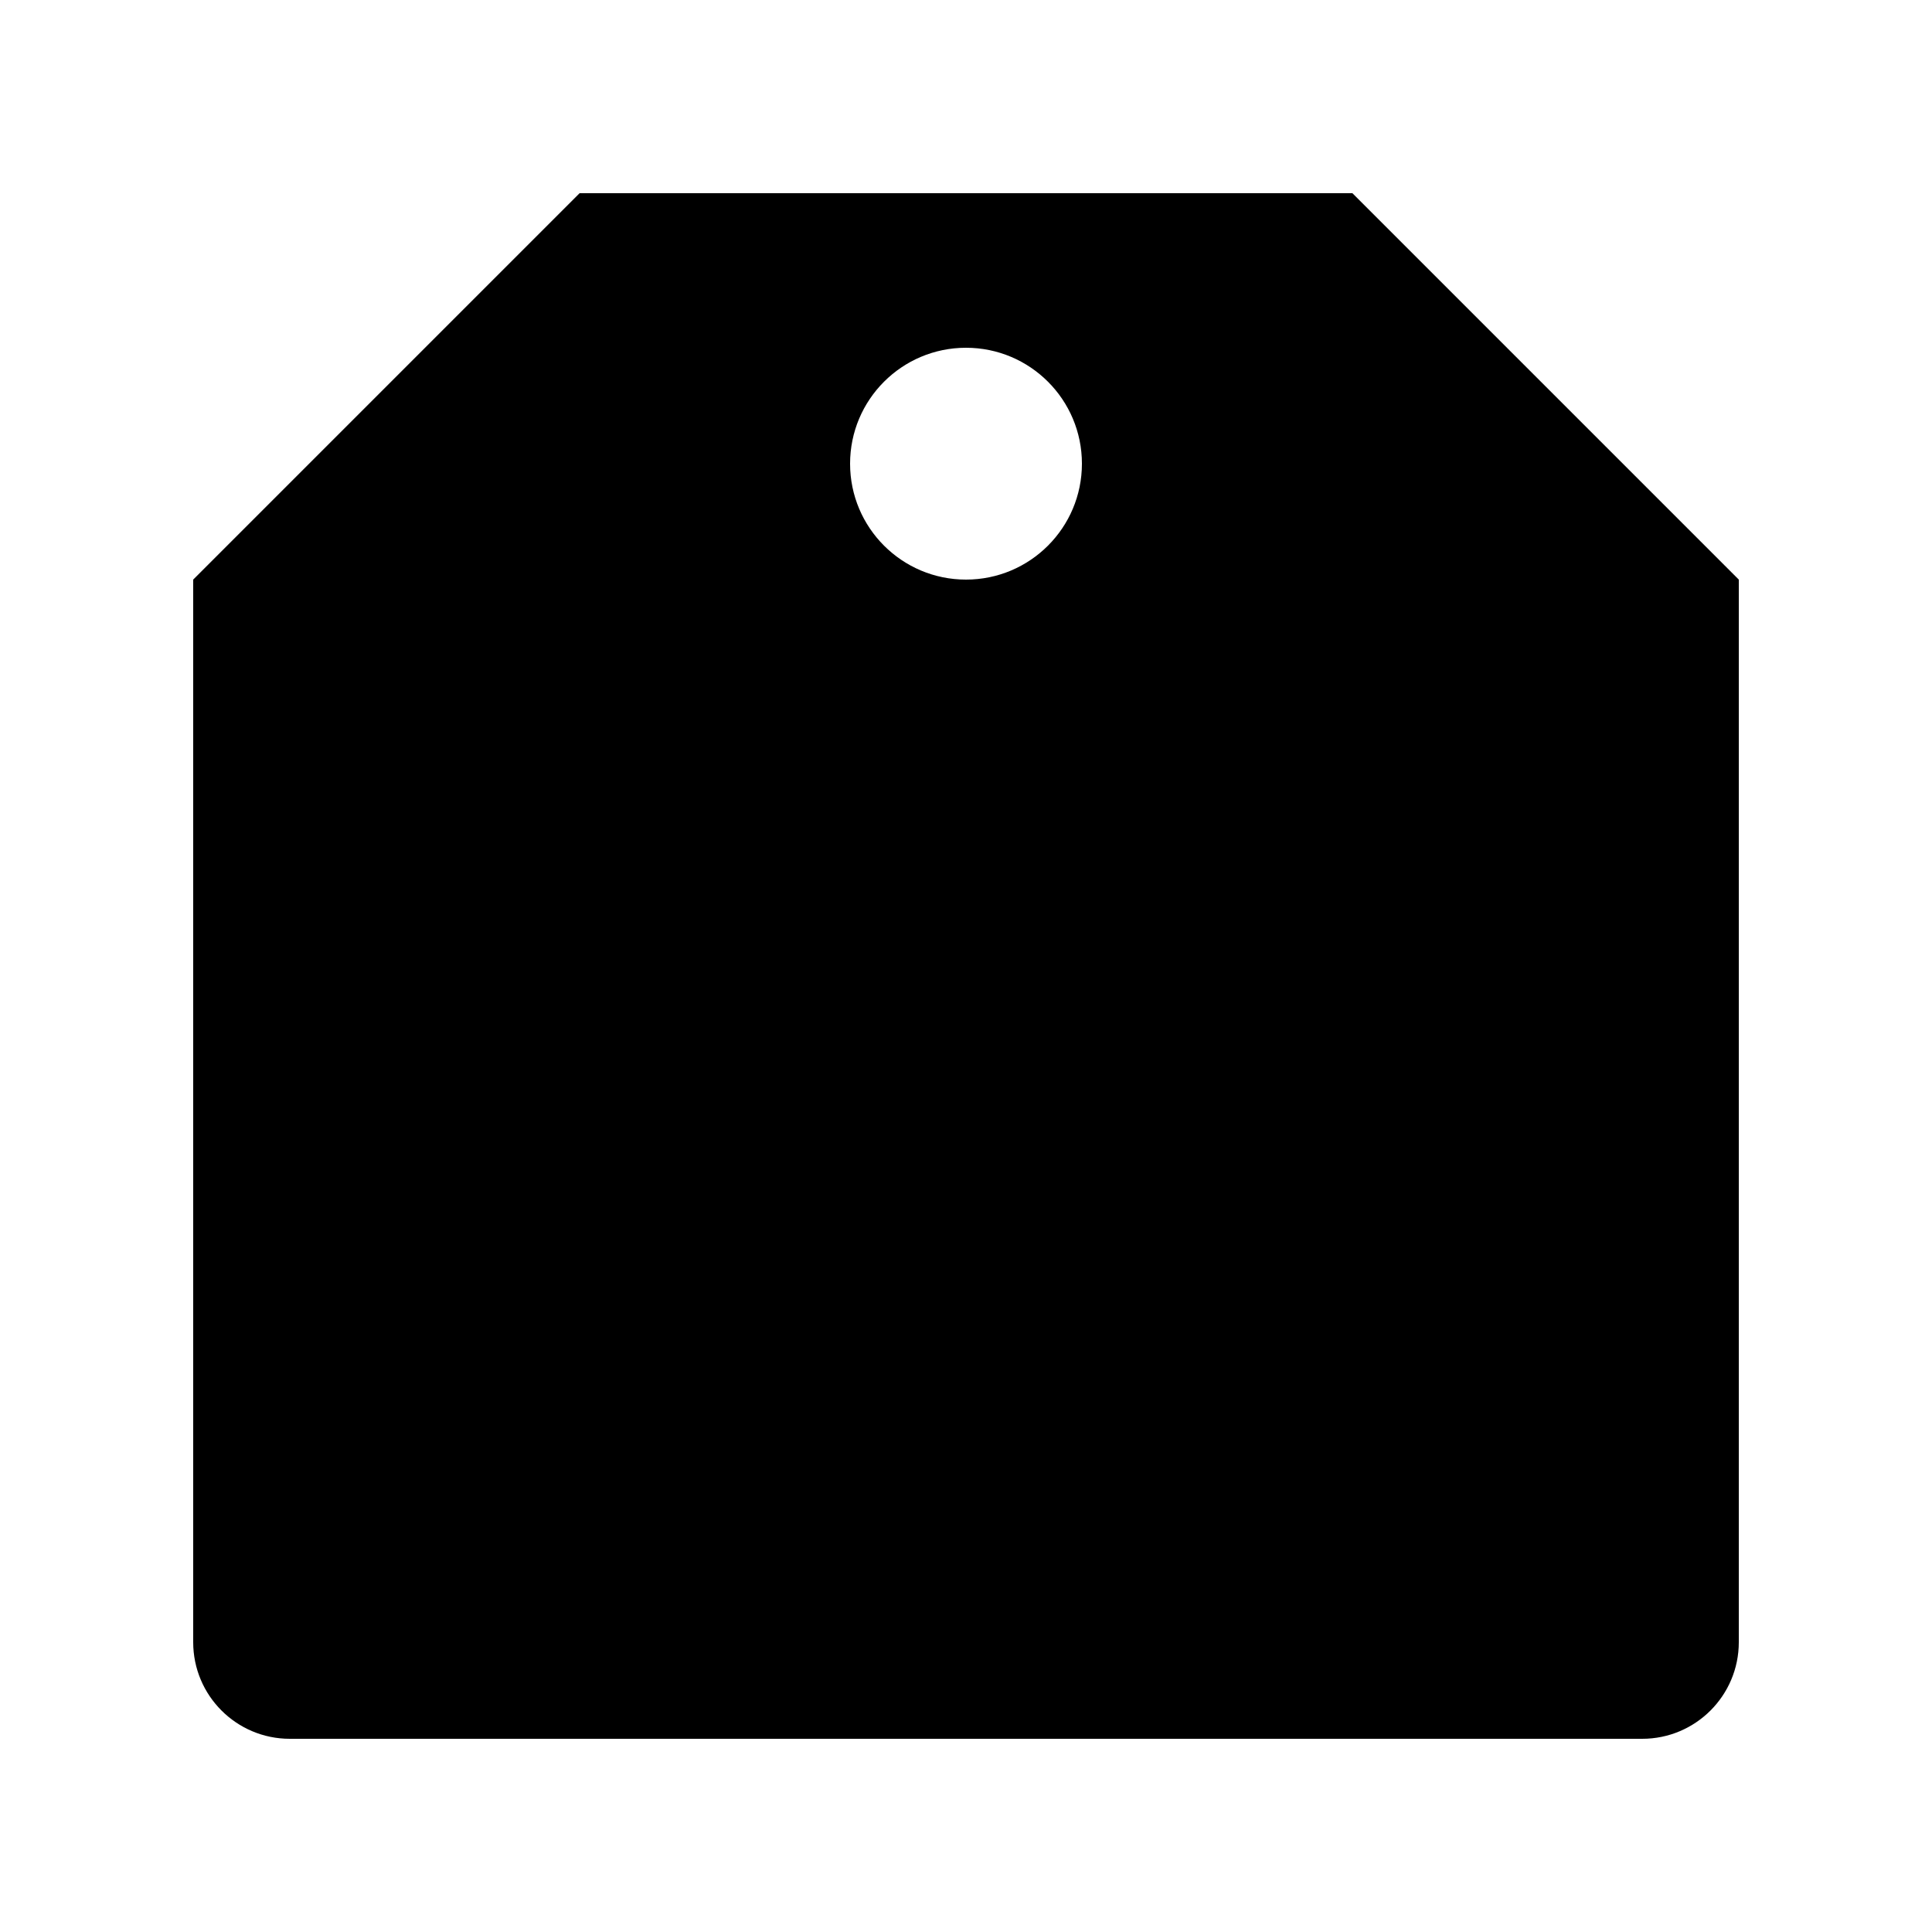
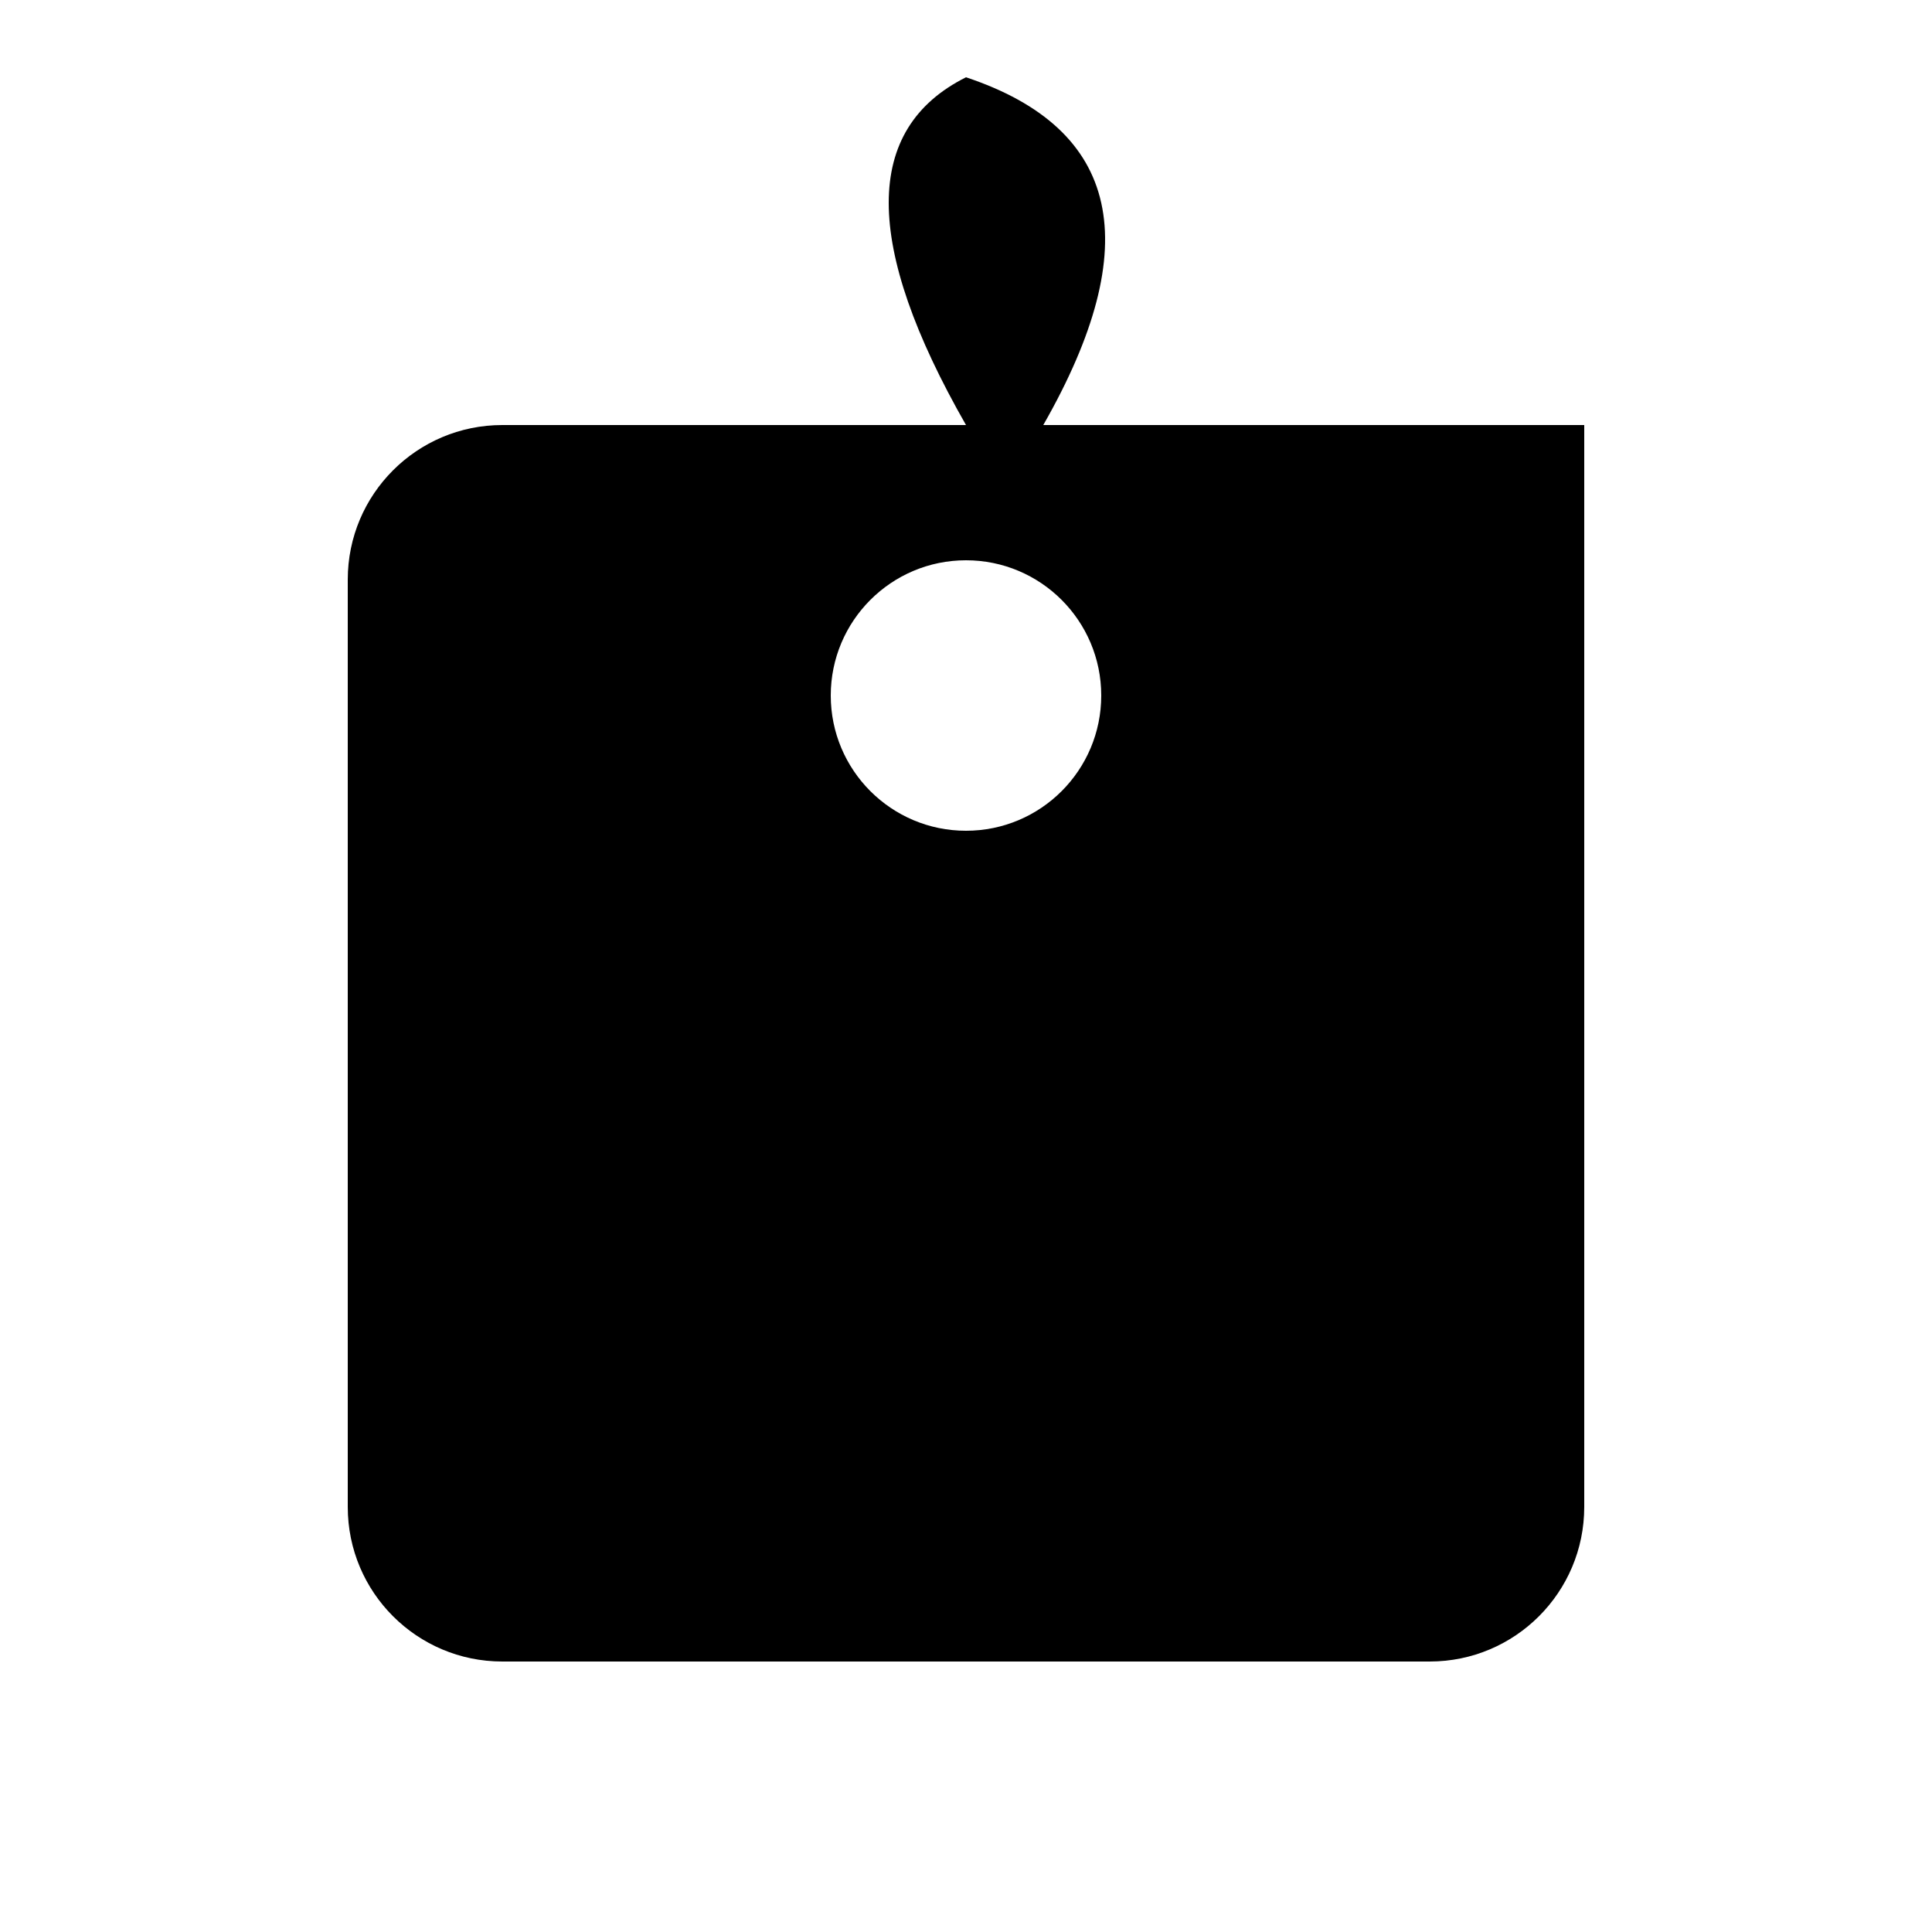
- <svg xmlns="http://www.w3.org/2000/svg" viewBox="0 0 100 100">
-   <path d="M 30 10 L 70 10 L 90 30 L 90 85 A 5 5 0 0 1 85 90 L 15 90 A 5 5 0 0 1 10 85 L 10 30 Z M 44 24 A 6 6 0 1 1 56 24 A 6 6 0 1 1 44 24 Z" fill-rule="evenodd" />
+ <svg xmlns="http://www.w3.org/2000/svg" viewBox="0 0 100 100" data-tags="tag,price,label,sale,gift-tag,market,retail">
+   <path data-tone="accent" fill-rule="evenodd" d="M 26 22 H 74 A 8 8 0 0 1 82 30 V 78 A 8 8 0 0 1 74 86 H 26 A 8 8 0 0 1 18 78 V 30 A 8 8 0 0 1 26 22 Z M 43 36 A 7 7 0 1 1 57 36 A 7 7 0 1 1 43 36 Z" />
+   <path data-tone="paper" d="M 66 22 L 82 22 L 82 38 Z" />
+   <path data-tone="ink" d="M 50 22 Q 42 8 50 4 Q 62 8 54 22 Z" />
+   <path data-tone="accent2" d="M 32 52 H 68 A 2 2 0 0 1 70 54 V 58 A 2 2 0 0 1 68 60 H 32 A 2 2 0 0 1 30 58 V 54 A 2 2 0 0 1 32 52 Z M 32 66 H 56 A 2 2 0 0 1 58 68 V 70 A 2 2 0 0 1 56 72 H 32 A 2 2 0 0 1 30 70 V 68 A 2 2 0 0 1 32 66 Z" />
</svg>
